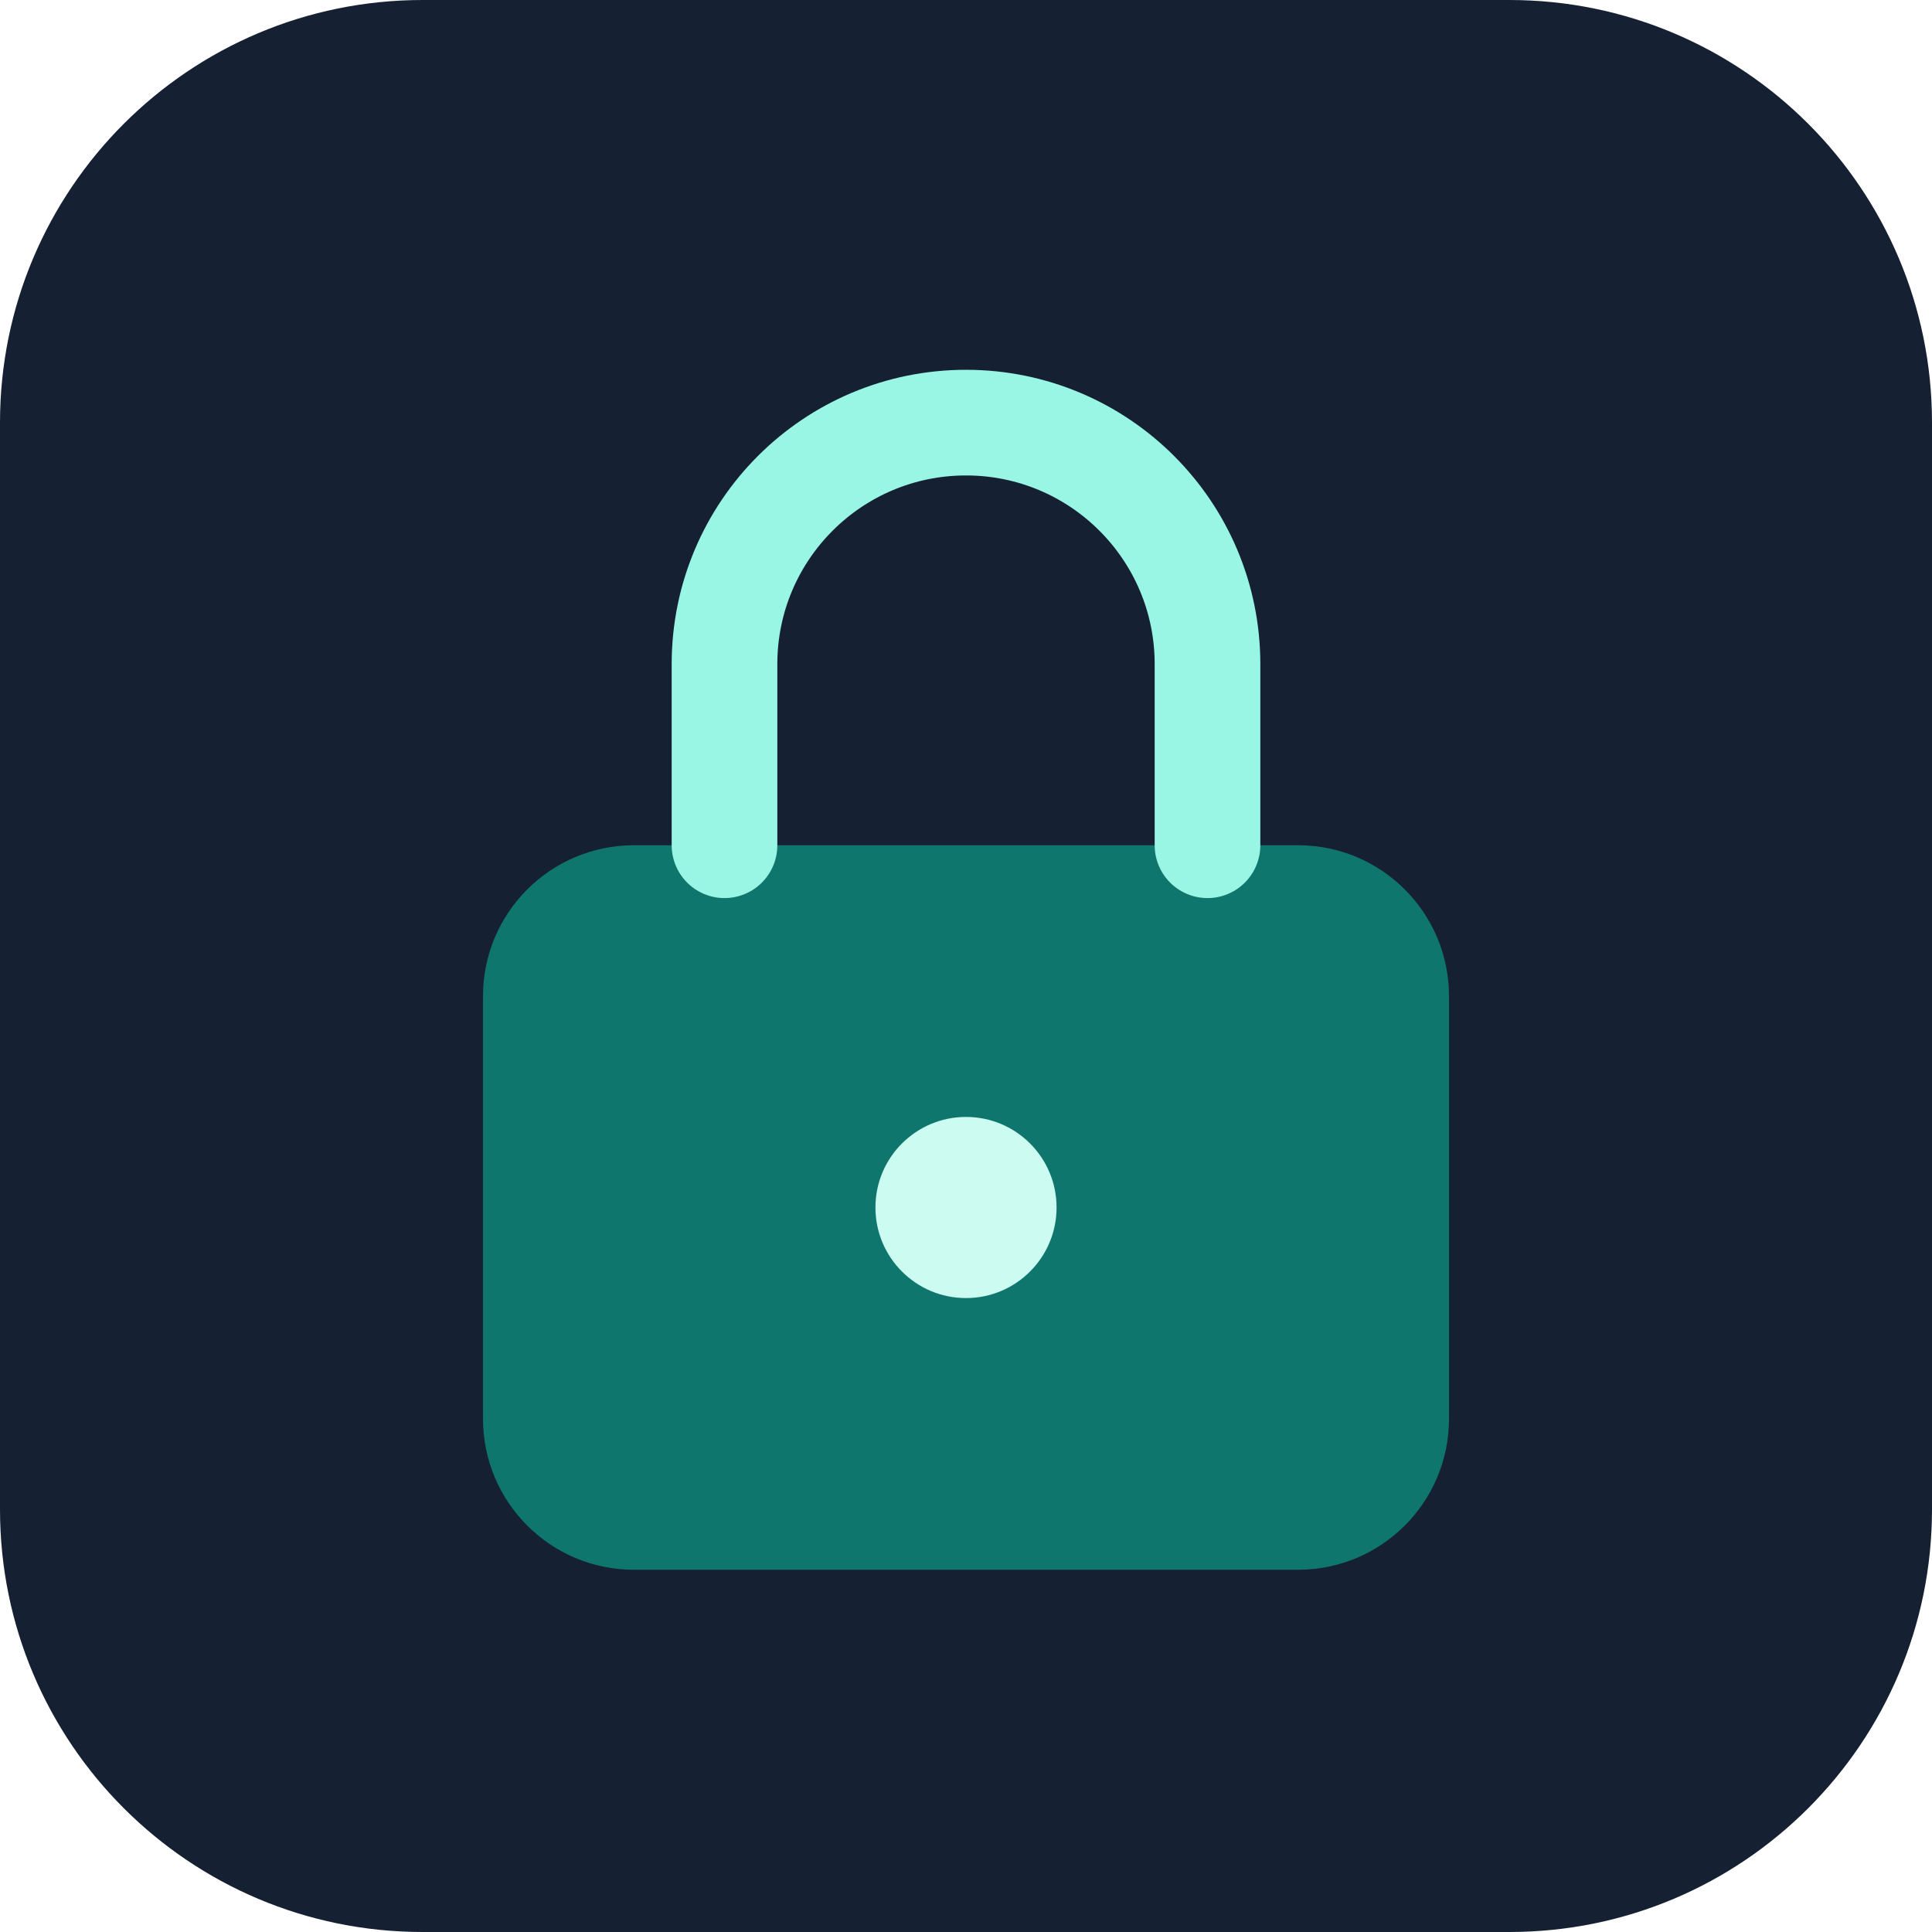
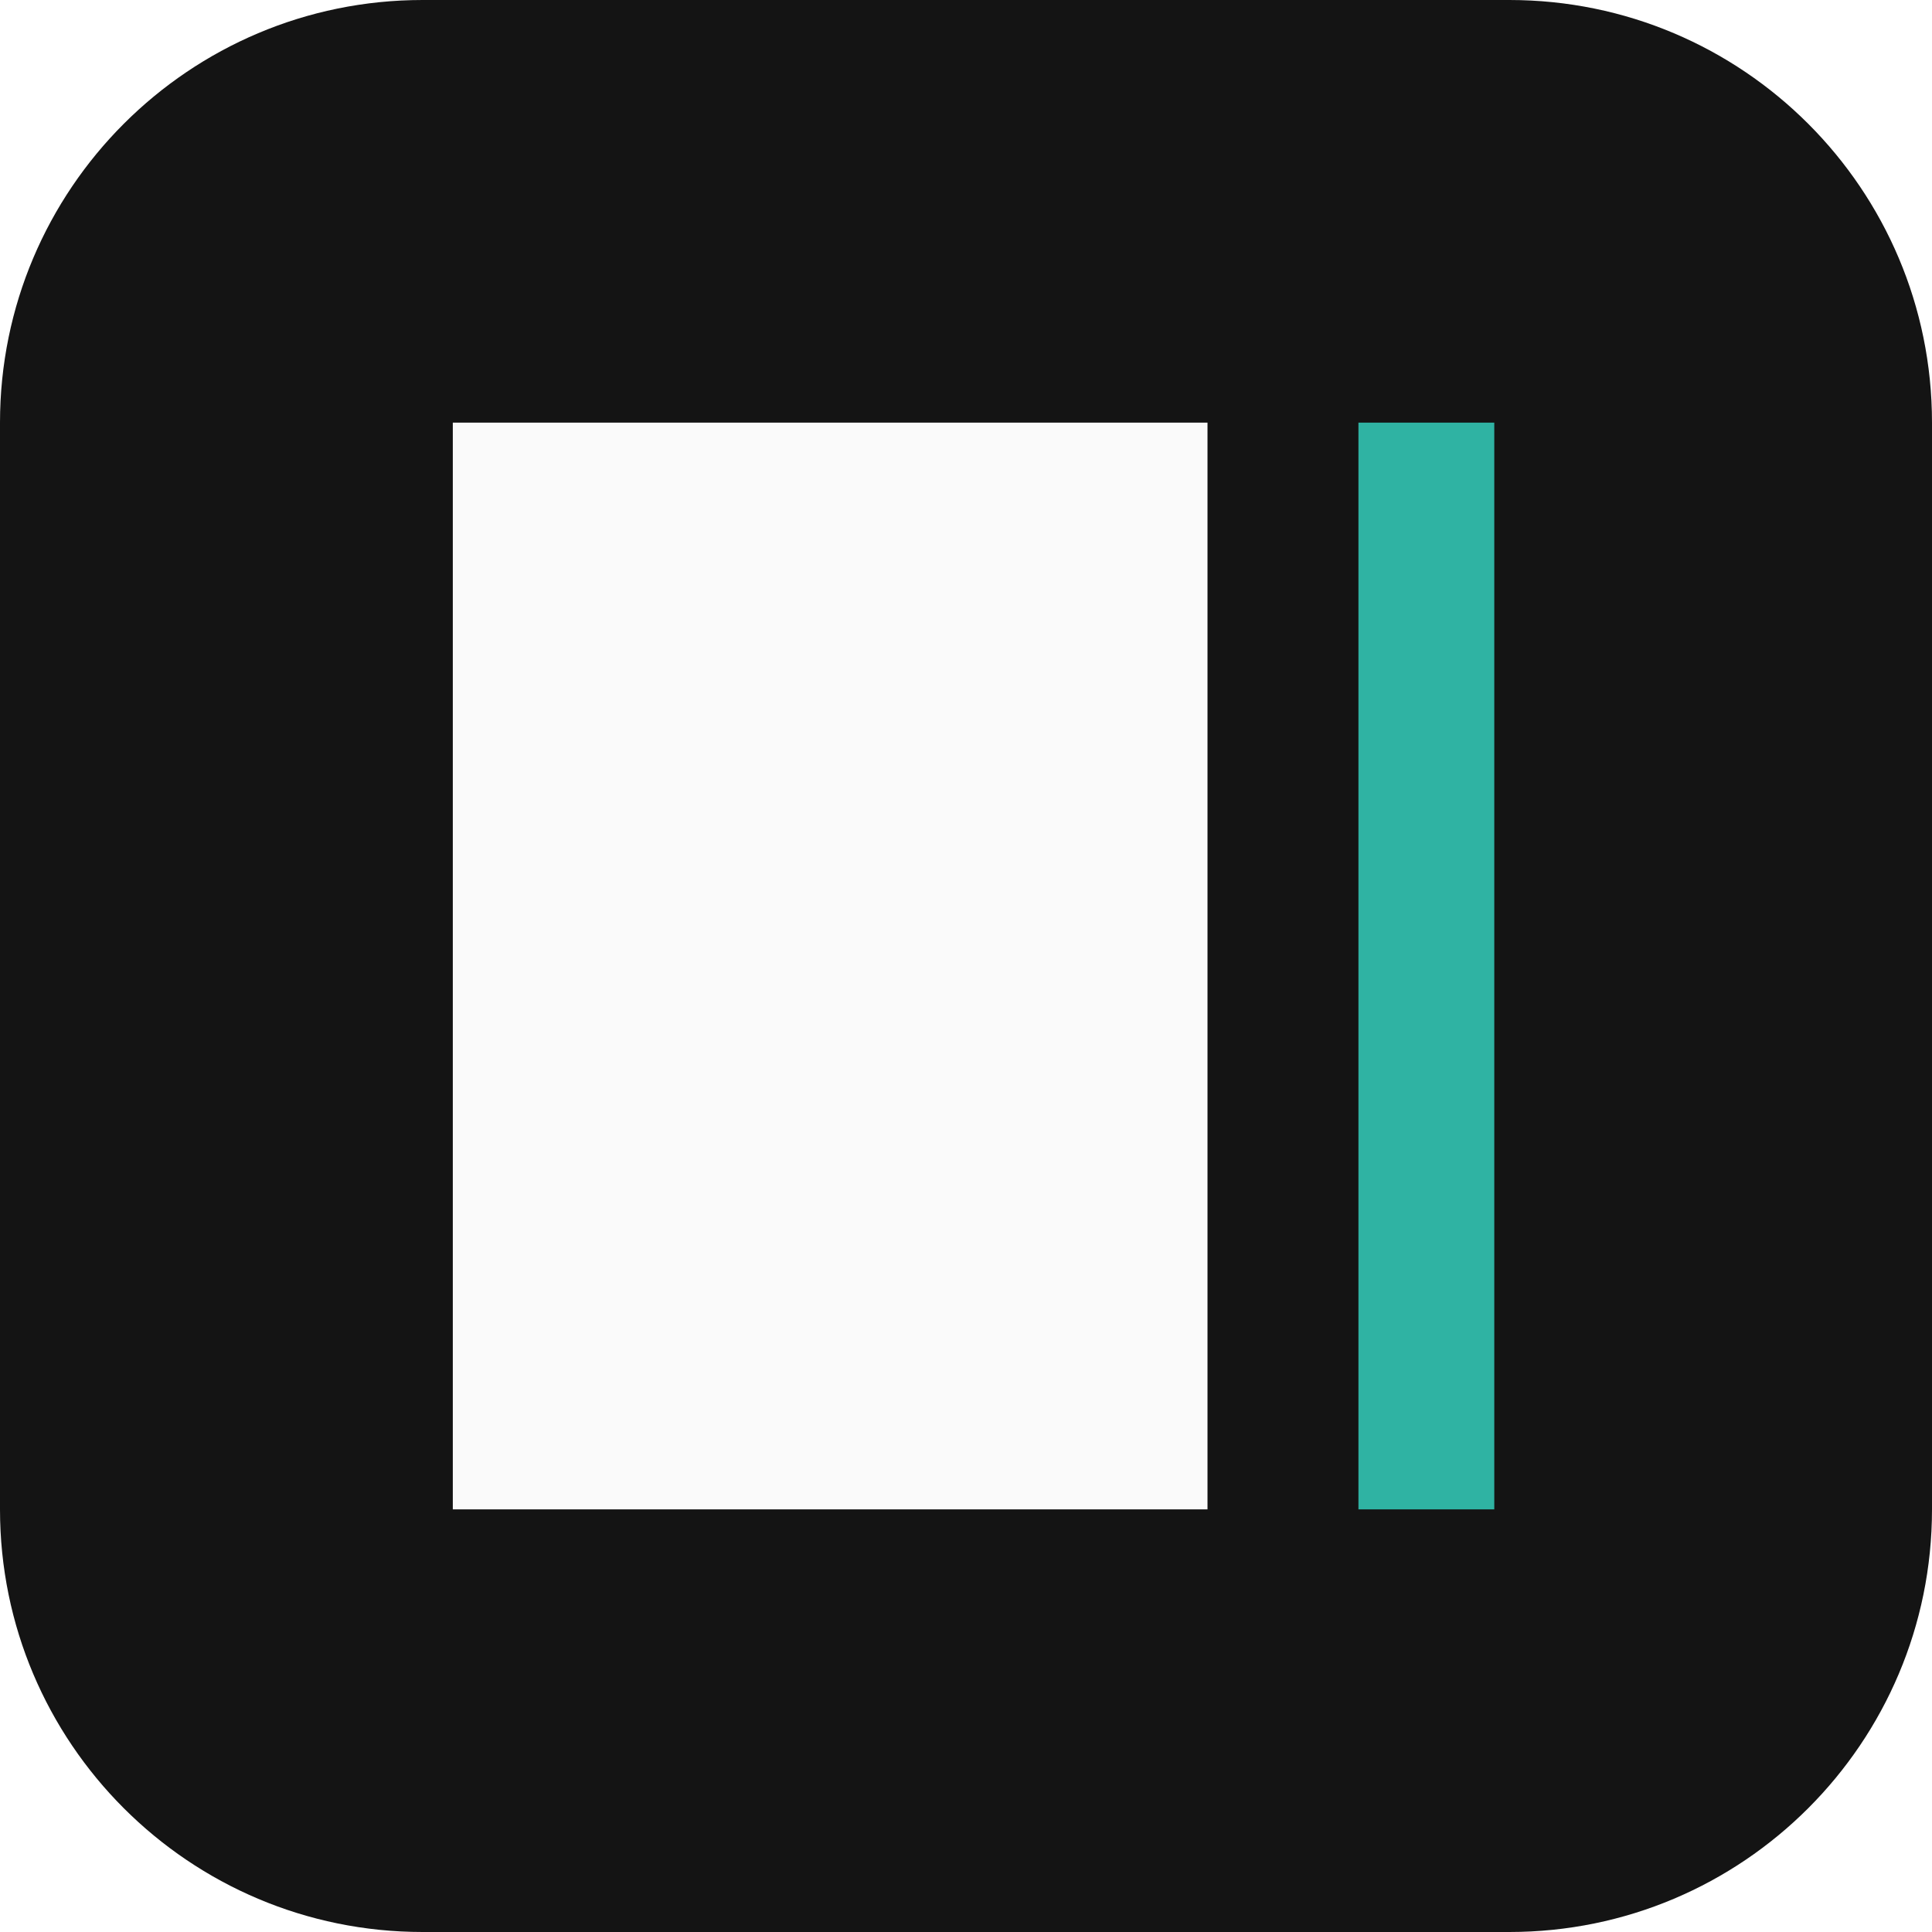
<svg xmlns="http://www.w3.org/2000/svg" viewBox="0 0 64 64" role="img" aria-label="OpenSesame">
-   <rect width="64" height="64" rx="14" fill="#152033" />
-   <rect x="16" y="28" width="32" height="24" rx="5" fill="#0f766e" />
-   <path d="M24 28v-6a8 8 0 0 1 16 0v6" fill="none" stroke="#99f6e4" stroke-width="3.5" stroke-linecap="round" />
-   <circle cx="32" cy="40" r="3" fill="#ccfbf1" />
+   <rect width="64" height="64" rx="14" fill="#141414" />
+   <rect x="15" y="14" width="25" height="36" fill="#fafafa" />
+   <rect x="45" y="14" width="4.5" height="36" fill="#2fb3a3" />
</svg>
